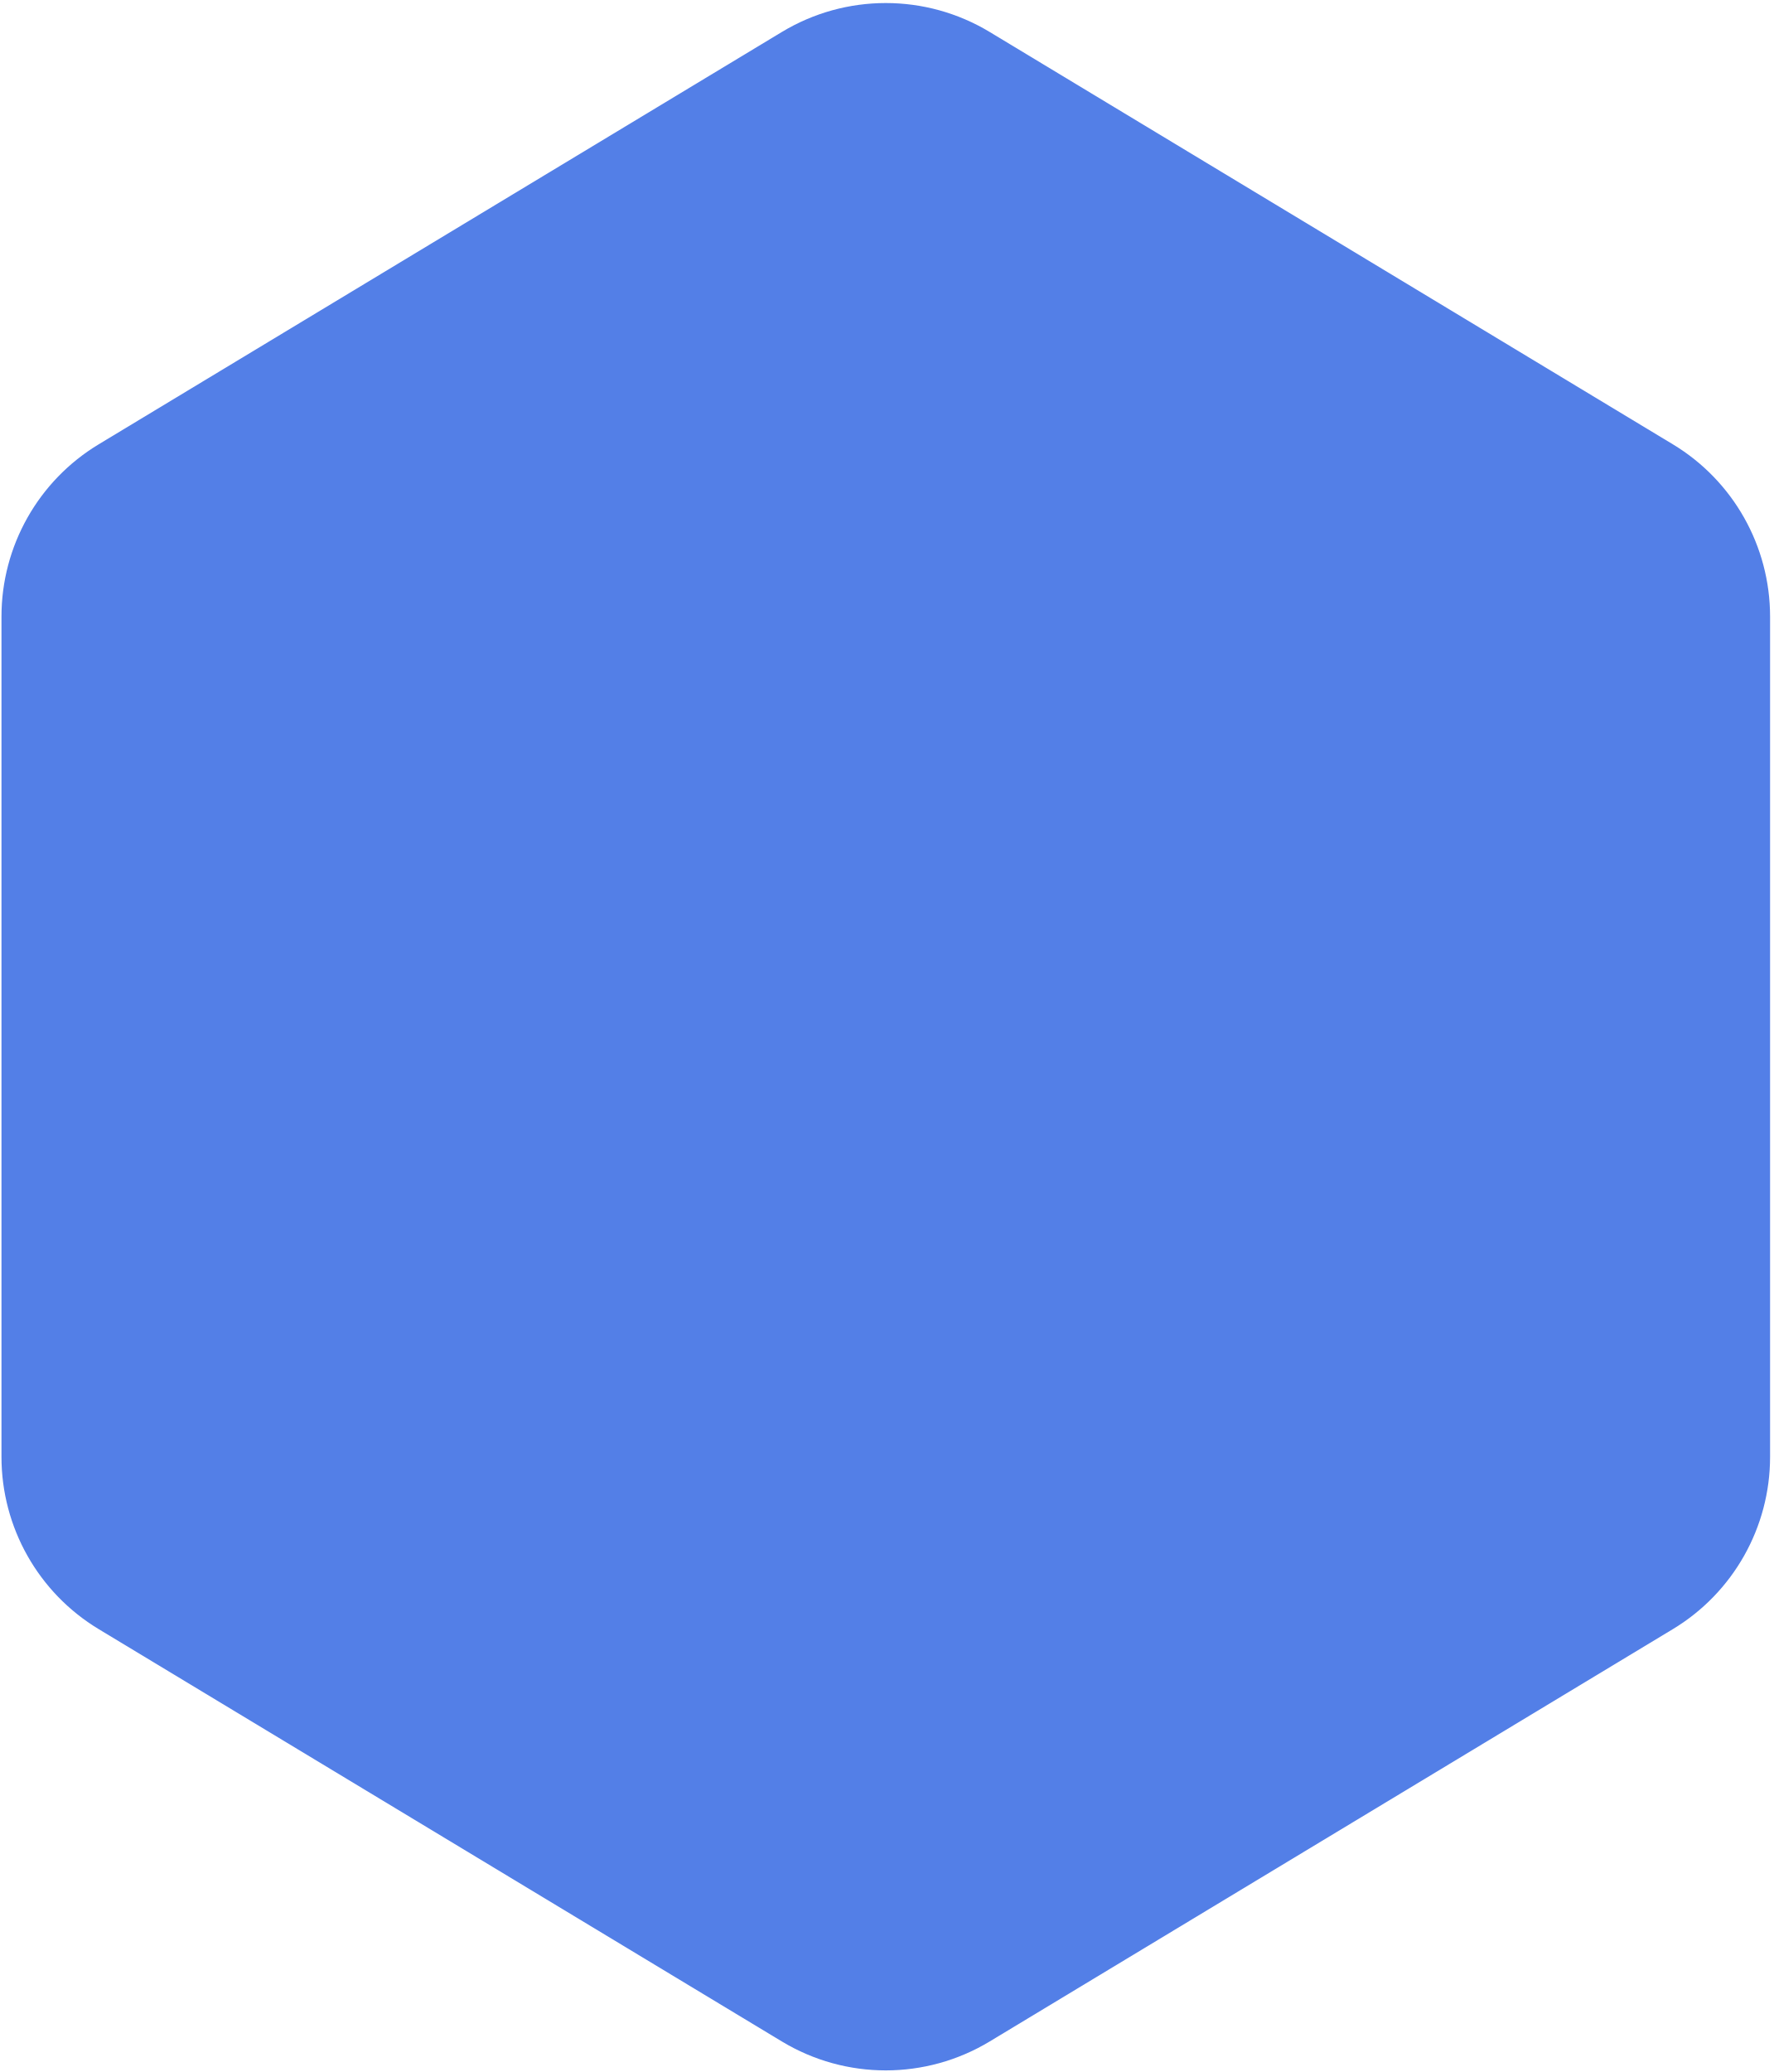
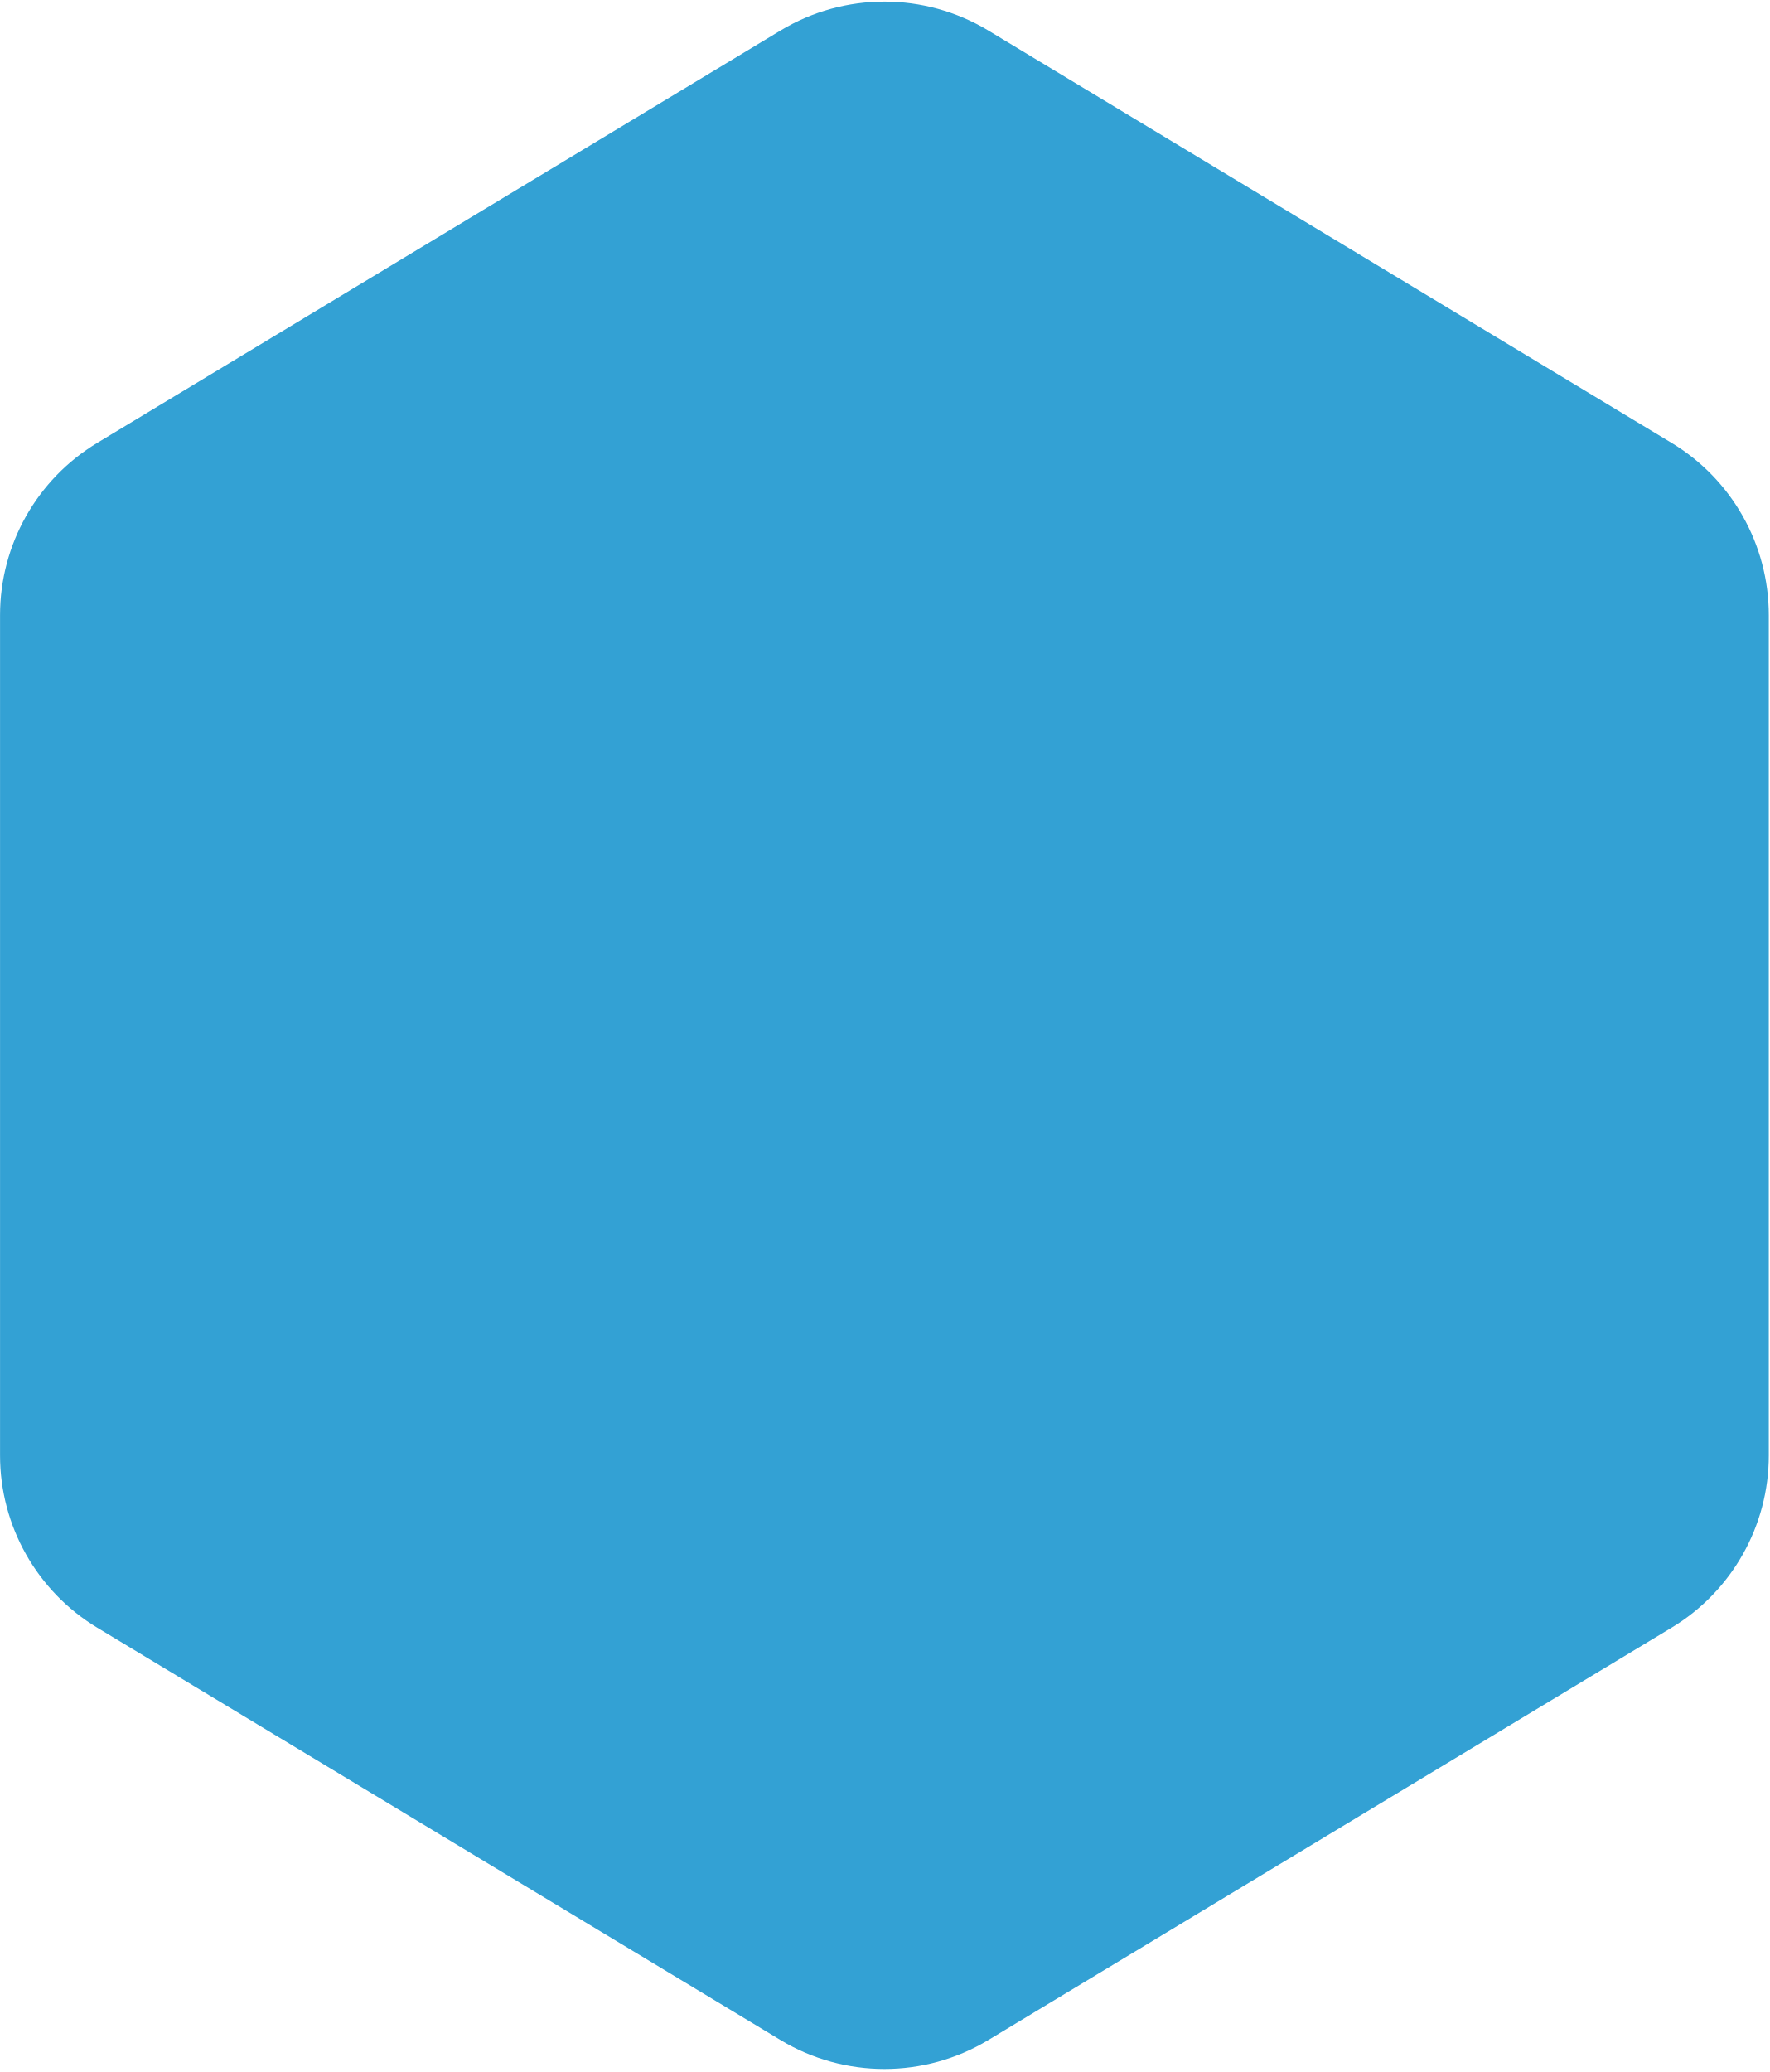
- <svg xmlns="http://www.w3.org/2000/svg" width="441" height="515" viewBox="0 0 441 515" fill="none">
-   <path d="M194.387 507.413C210.274 516.999 230.164 516.999 246.051 507.413L415.902 404.923C430.902 395.872 440.07 379.631 440.07 362.113V153.246C440.07 135.727 430.902 119.486 415.902 110.436L246.051 7.946C230.164 -1.641 210.274 -1.641 194.387 7.946L24.535 110.436C9.536 119.486 0.367 135.727 0.367 153.246V362.113C0.367 379.631 9.536 395.872 24.535 404.923L194.387 507.413Z" fill="#537FE7" />
+ <svg xmlns="http://www.w3.org/2000/svg" width="440" height="515" viewBox="0 0 440 515" fill="none">
+   <path d="M194.031 507.054C209.918 516.641 229.807 516.641 245.695 507.054L415.546 404.564C430.546 395.514 439.714 379.273 439.714 361.754V152.887C439.714 135.369 430.546 119.128 415.546 110.077L245.695 7.587C229.807 -1.999 209.918 -1.999 194.031 7.587L24.179 110.077C9.18 119.128 0.011 135.369 0.011 152.887V361.754C0.011 379.273 9.18 395.514 24.179 404.564L194.031 507.054Z" fill="url(#paint0_linear_28_2)" />
+   <defs>
+     <linearGradient id="paint0_linear_28_2" x1="219.863" y1="522.642" x2="219.863" y2="-8" gradientUnits="userSpaceOnUse">
+       <stop stop-color="#33A1D4" />
+       <stop offset="1" stop-color="#33A1D4" />
+     </linearGradient>
+   </defs>
</svg>
